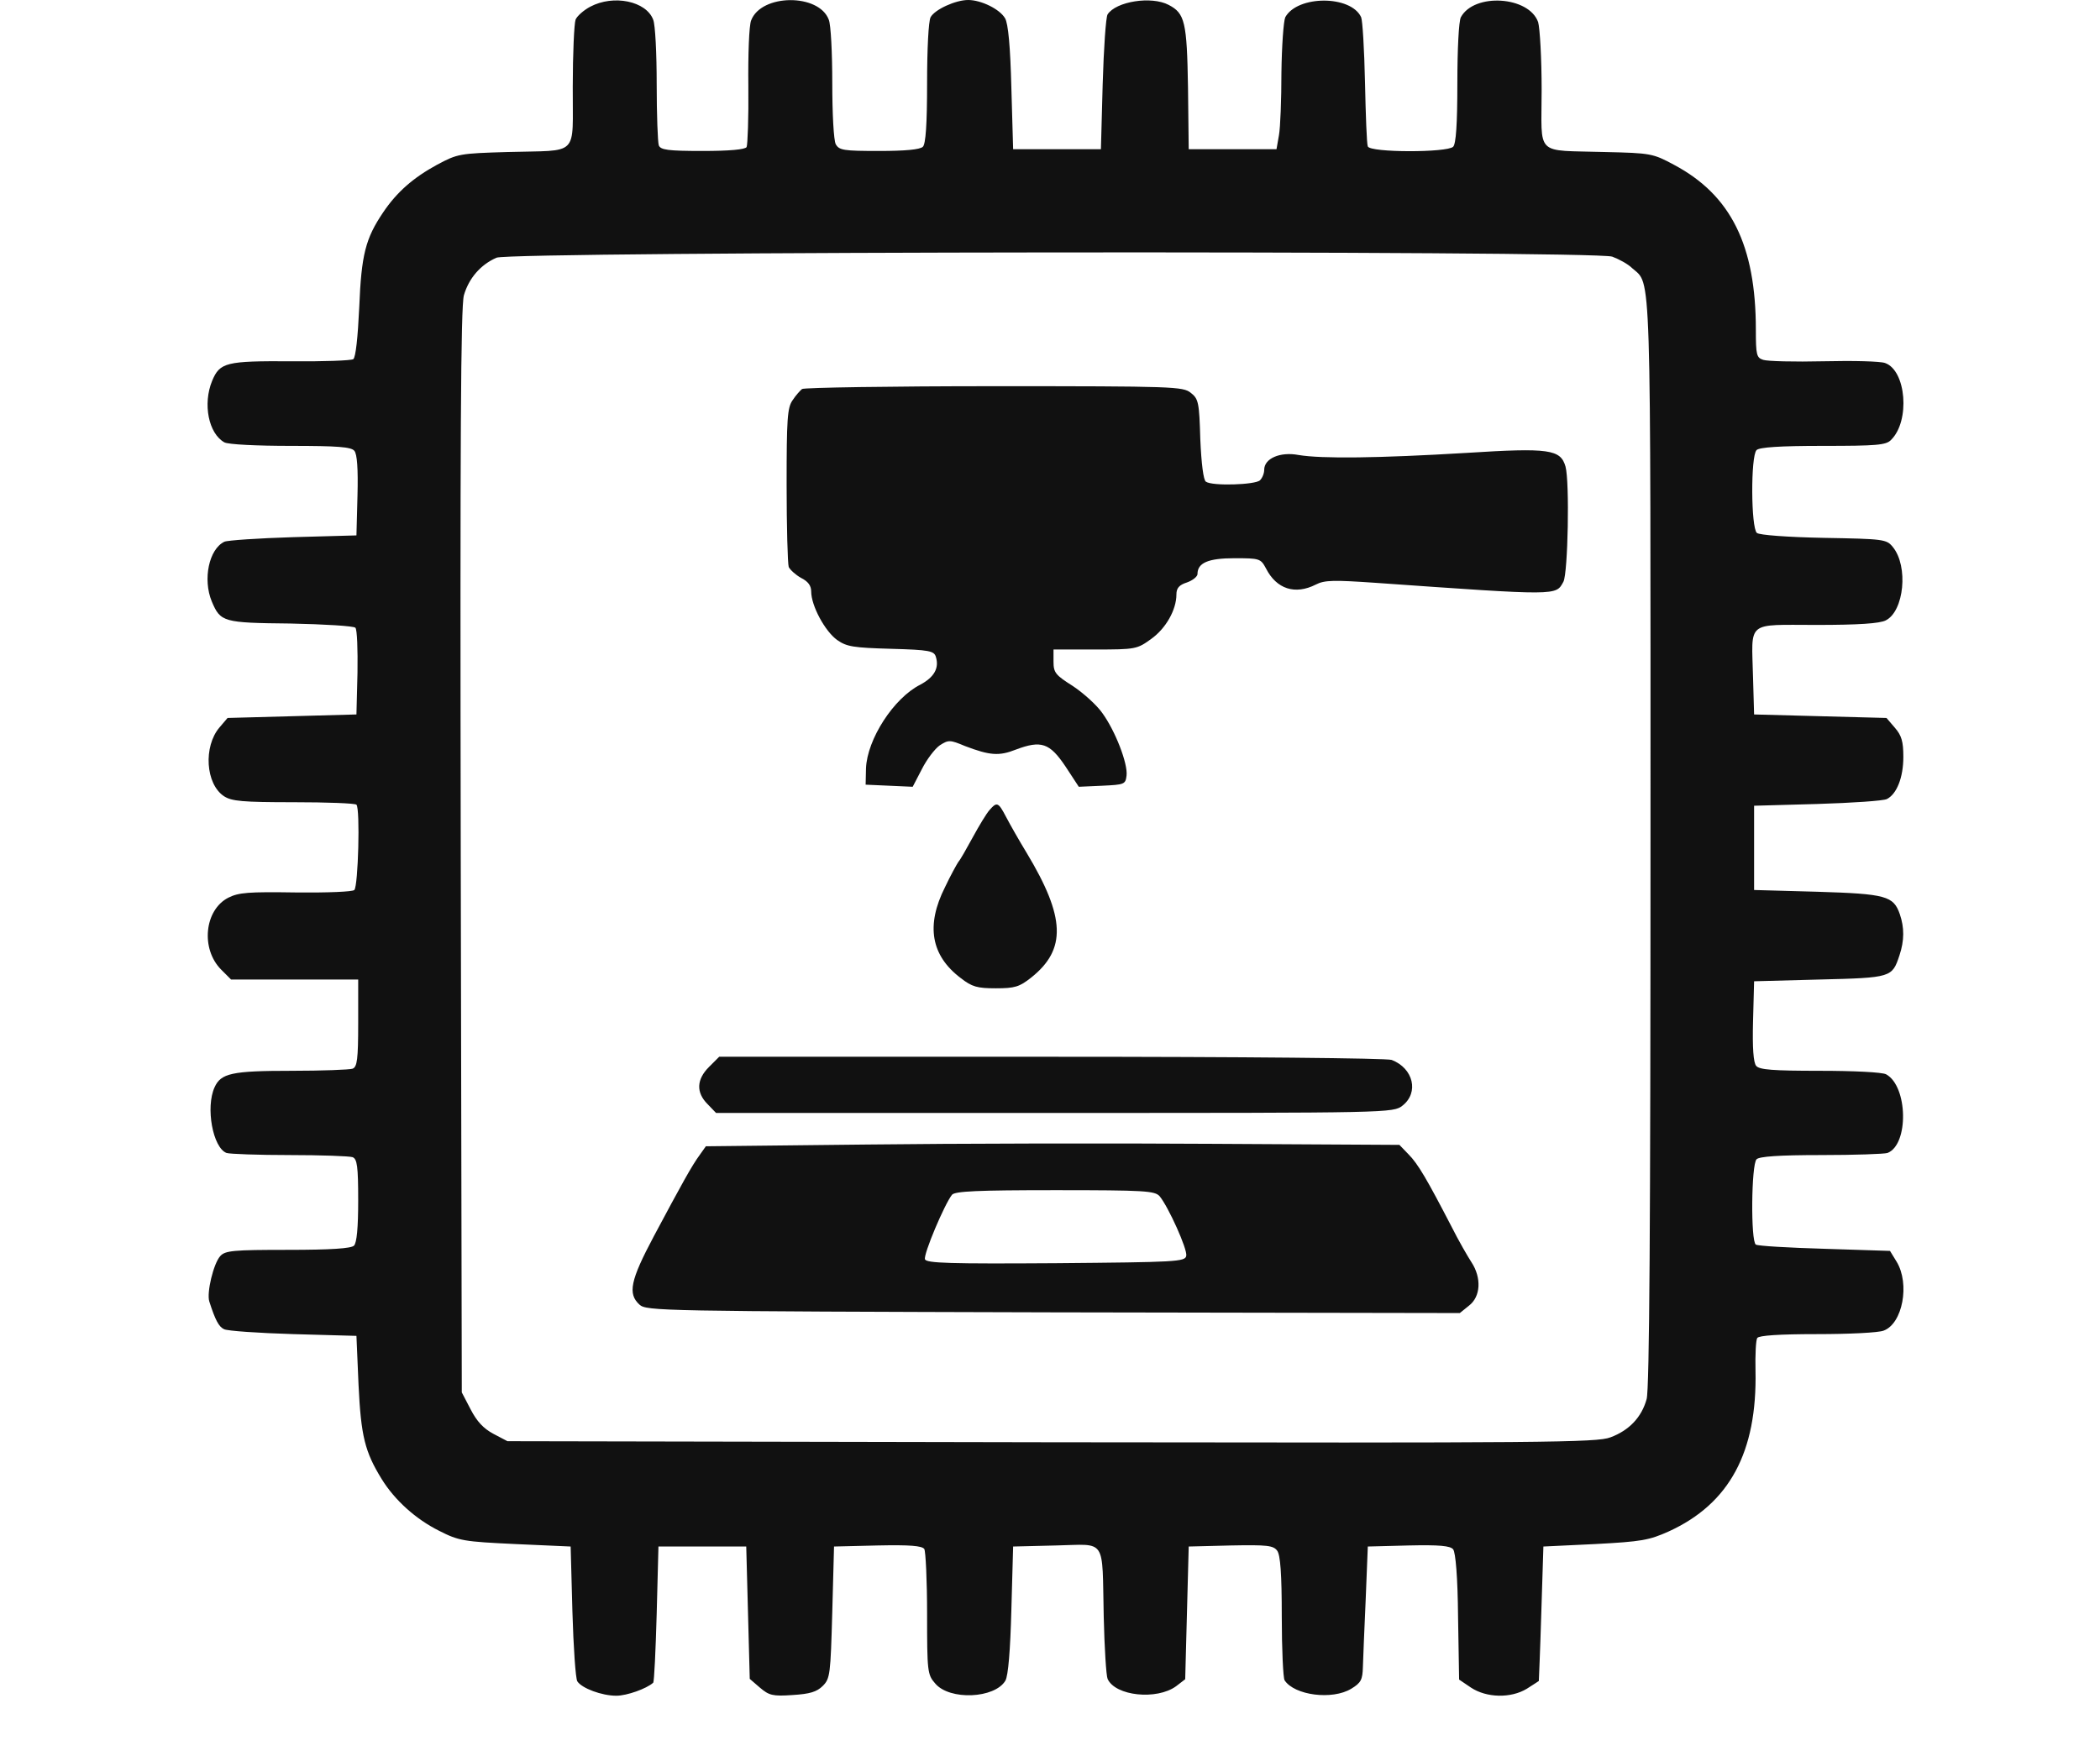
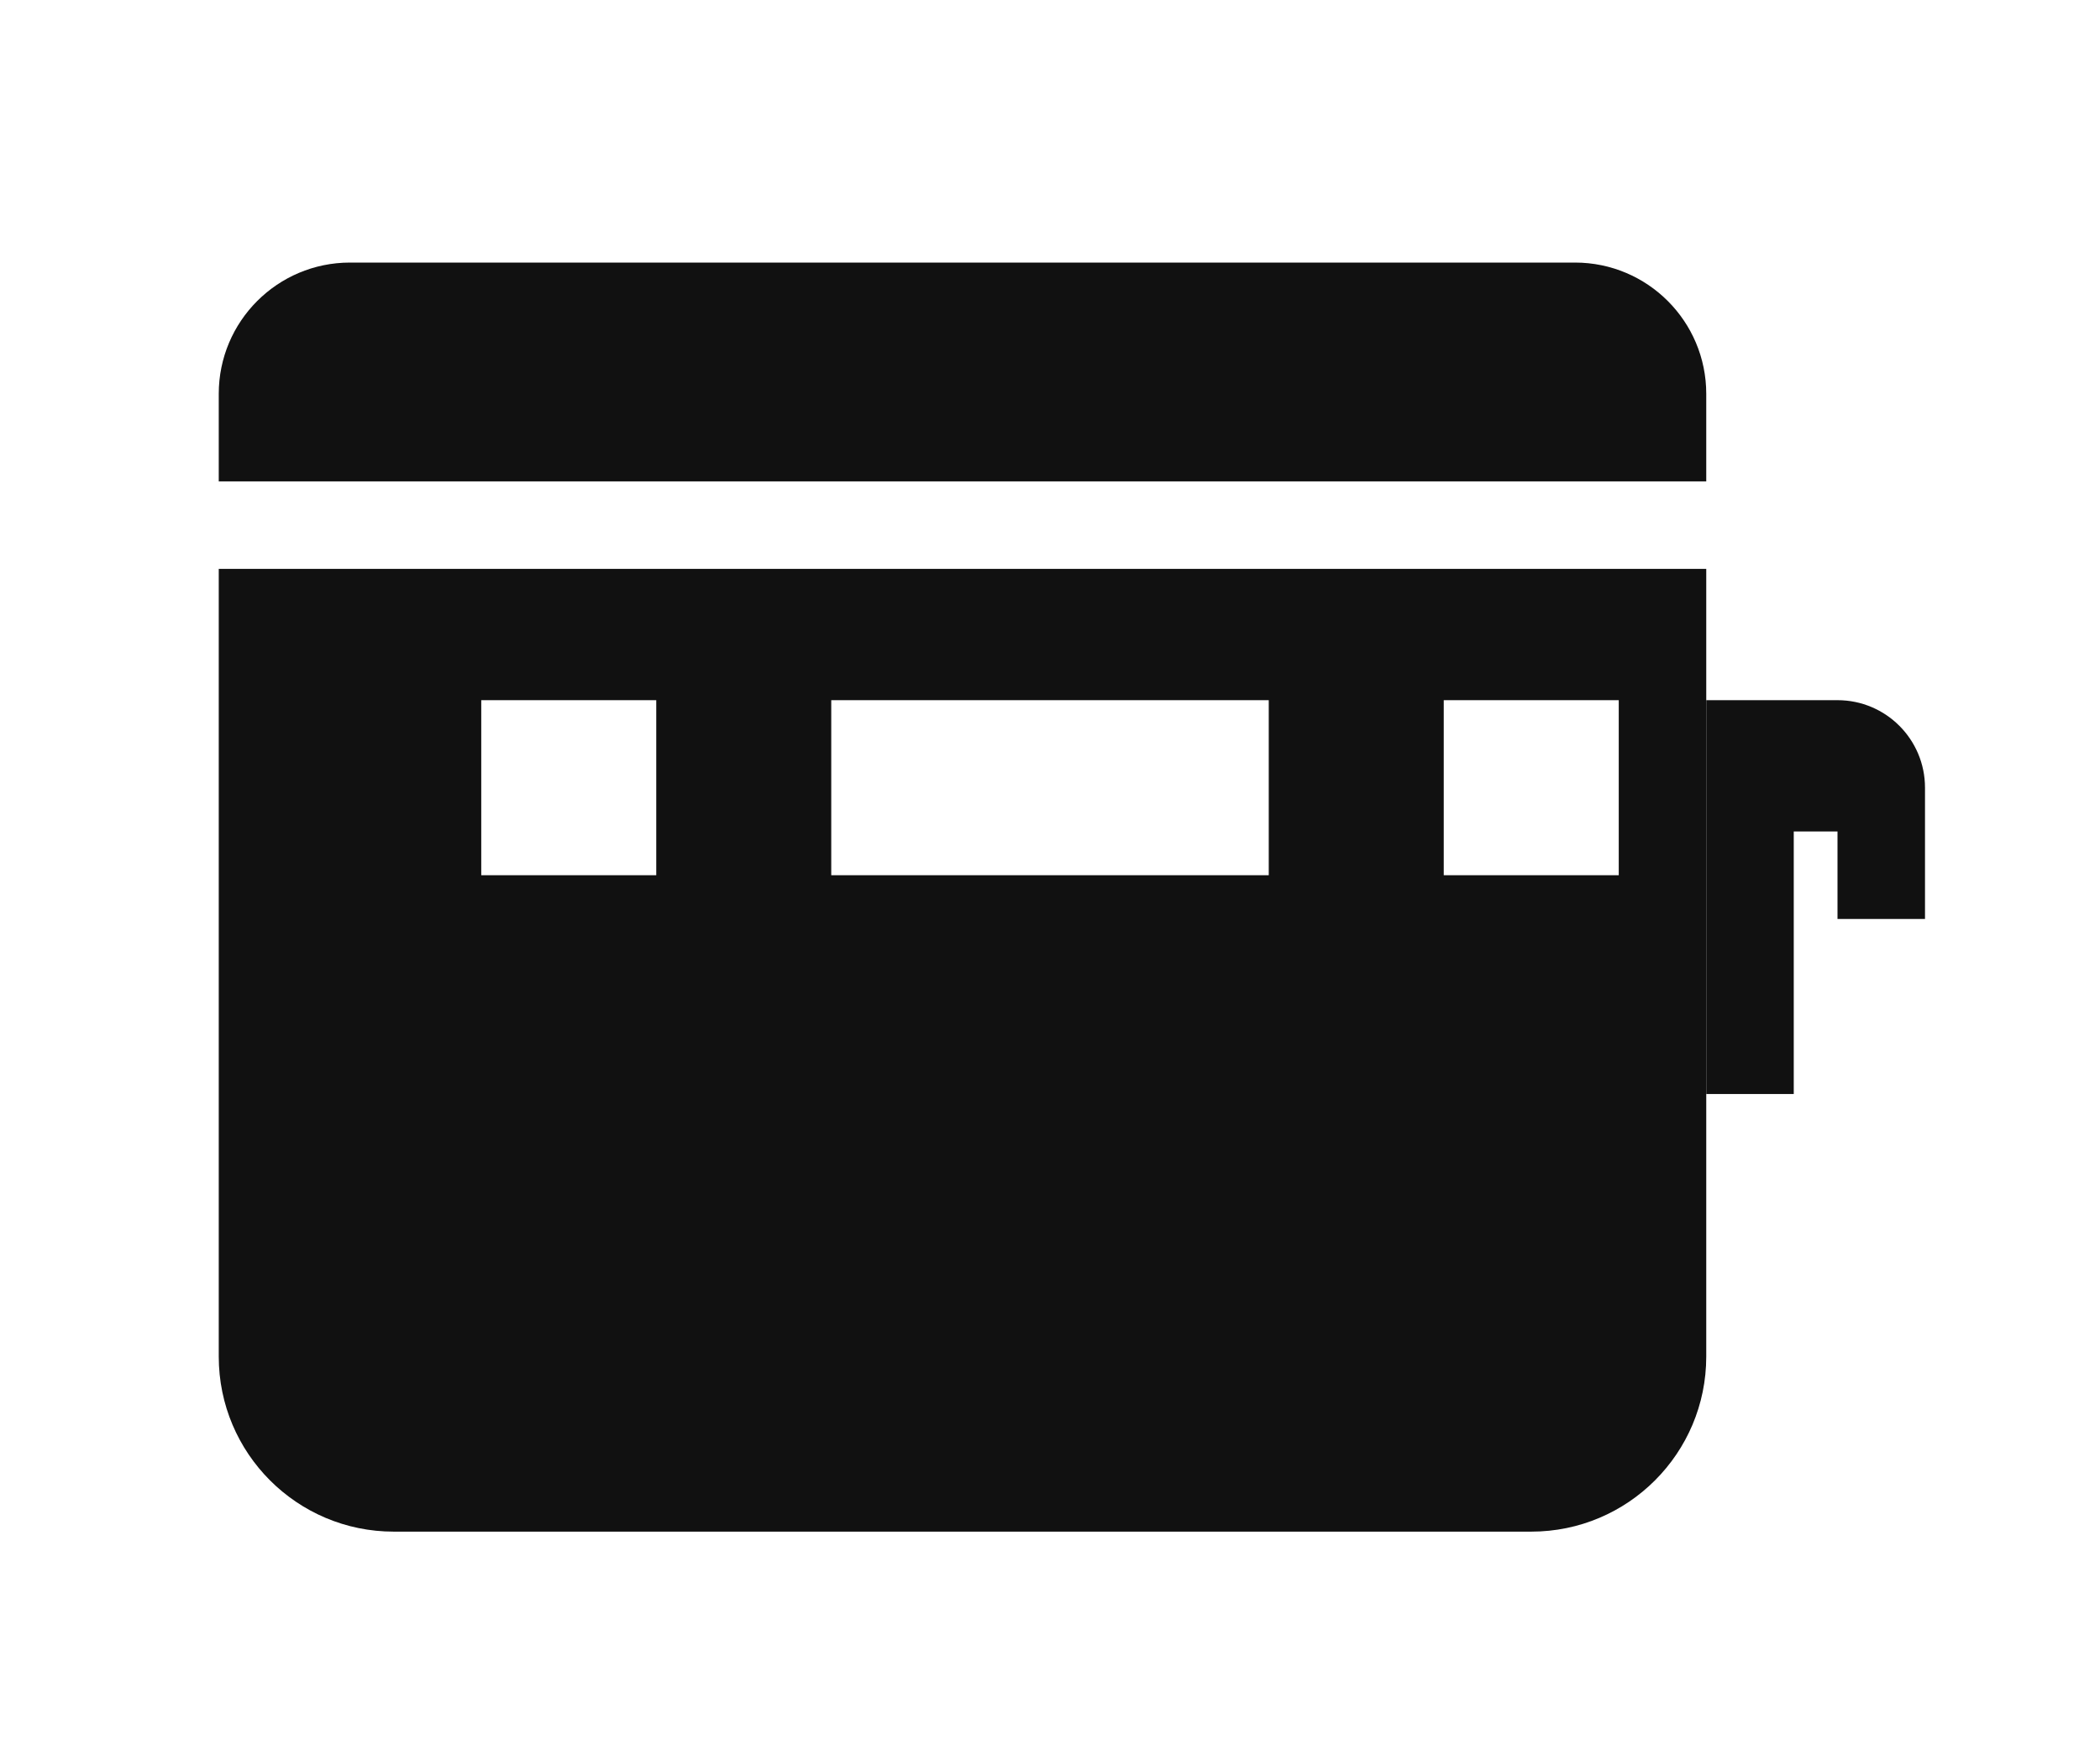
- <svg xmlns="http://www.w3.org/2000/svg" viewBox="0 0 598 500" fill="none" aria-hidden="true">
-   <g transform="translate(0,500) scale(0.1,-0.1)" fill="#111" stroke="none">
-     <path d="M1681 4981 c-19 -10 -38 -27 -42 -37 -4 -11 -8 -97 -8 -191 -1 -203 22 -180 -186 -186 -136 -4 -142 -5 -200 -36 -68 -37 -115 -78 -154 -136 -50 -74 -62 -120 -68 -270 -4 -85 -10 -143 -17 -148 -6 -4 -86 -7 -177 -6 -185 1 -203 -3 -225 -56 -27 -66 -10 -150 35 -175 11 -6 92 -10 189 -10 133 0 172 -3 181 -14 8 -9 11 -52 9 -127 l-3 -114 -180 -5 c-99 -3 -187 -9 -196 -13 -44 -21 -62 -107 -36 -170 25 -59 32 -61 224 -63 97 -2 180 -7 185 -12 5 -5 7 -62 6 -128 l-3 -119 -183 -5 -184 -5 -23 -27 c-46 -54 -40 -161 13 -196 22 -14 51 -17 198 -17 95 0 175 -3 179 -7 11 -11 5 -232 -6 -243 -5 -5 -75 -8 -167 -7 -135 2 -162 0 -192 -15 -68 -35 -79 -146 -20 -205 l28 -28 181 0 181 0 0 -124 c0 -104 -3 -125 -16 -130 -9 -3 -87 -6 -174 -6 -170 0 -201 -7 -219 -47 -26 -57 -5 -172 34 -187 9 -3 90 -6 180 -6 90 0 170 -3 179 -6 13 -5 16 -26 16 -123 0 -78 -4 -121 -12 -129 -8 -8 -65 -12 -188 -12 -156 0 -179 -2 -193 -18 -19 -21 -39 -104 -31 -129 17 -53 27 -72 42 -79 10 -5 98 -11 197 -14 l180 -5 6 -140 c7 -146 18 -190 66 -268 37 -60 97 -114 163 -147 57 -29 70 -31 218 -38 l157 -7 5 -185 c3 -102 9 -191 14 -199 13 -20 70 -41 111 -41 30 0 86 20 105 37 3 3 7 91 10 196 l5 192 125 0 125 0 5 -188 5 -189 29 -25 c26 -22 36 -25 93 -21 49 3 69 9 86 26 21 21 22 33 27 210 l5 187 124 3 c93 2 126 -1 133 -10 4 -7 8 -90 8 -185 0 -164 1 -173 23 -198 41 -49 170 -43 200 8 8 14 14 86 17 202 l5 180 122 3 c146 3 131 25 136 -203 2 -88 7 -168 11 -177 22 -49 140 -61 195 -21 l26 20 5 189 5 189 120 3 c104 2 121 0 132 -15 9 -12 13 -66 13 -187 0 -94 4 -176 8 -182 28 -43 136 -57 190 -24 28 17 32 26 33 62 1 24 4 111 8 193 l6 150 116 3 c88 2 119 -1 127 -11 7 -9 13 -79 14 -192 l3 -179 34 -23 c44 -29 113 -31 159 -3 17 11 33 21 34 22 0 2 4 89 7 193 l6 190 147 7 c133 7 154 11 210 36 173 79 252 226 247 458 -1 45 1 87 5 93 5 7 61 11 171 11 90 0 175 4 189 10 54 20 75 133 37 196 l-19 31 -186 6 c-102 3 -190 8 -196 12 -15 9 -13 228 2 243 8 8 64 12 184 12 95 0 180 3 189 6 61 24 58 190 -4 224 -11 6 -92 10 -189 10 -133 0 -172 3 -181 14 -8 9 -11 52 -9 127 l3 114 187 5 c205 5 206 6 227 69 14 42 14 79 1 117 -18 52 -39 58 -235 64 l-180 5 0 120 0 120 180 5 c99 3 188 9 198 14 28 14 47 61 47 120 0 44 -5 61 -24 83 l-24 28 -189 5 -188 5 -3 105 c-4 164 -22 150 181 150 118 0 180 4 197 13 52 26 65 154 20 209 -18 22 -25 23 -197 26 -103 2 -183 8 -190 14 -17 14 -18 219 -1 236 8 8 65 12 189 12 152 0 180 2 194 17 55 54 43 198 -17 219 -13 5 -91 7 -174 5 -84 -2 -161 0 -173 4 -19 6 -21 14 -21 86 0 240 -71 383 -232 469 -61 33 -67 34 -198 37 -202 6 -180 -15 -180 177 0 90 -5 176 -10 193 -26 74 -182 84 -220 14 -6 -11 -10 -92 -10 -188 0 -118 -4 -173 -12 -181 -17 -17 -237 -17 -243 1 -3 6 -6 89 -8 182 -2 94 -7 177 -11 186 -29 63 -181 63 -216 0 -5 -11 -10 -82 -11 -158 0 -76 -3 -156 -7 -178 l-7 -40 -125 0 -125 0 -2 175 c-3 188 -9 212 -55 236 -49 26 -150 10 -174 -27 -5 -8 -11 -97 -14 -199 l-5 -185 -125 0 -125 0 -5 175 c-3 118 -9 183 -18 198 -15 26 -68 52 -105 52 -36 0 -95 -27 -107 -49 -6 -11 -10 -91 -10 -188 0 -118 -4 -173 -12 -181 -8 -8 -50 -12 -125 -12 -101 0 -113 2 -123 19 -6 11 -10 87 -10 175 0 85 -4 166 -10 180 -28 75 -192 74 -221 -2 -6 -14 -9 -98 -8 -188 1 -89 -2 -167 -5 -173 -5 -7 -49 -11 -126 -11 -98 0 -119 3 -124 16 -3 9 -6 87 -6 174 0 87 -4 170 -10 184 -20 53 -113 72 -179 37z m2910 -712 c19 -7 45 -21 57 -33 55 -49 52 35 52 -1635 0 -1082 -3 -1558 -11 -1586 -14 -51 -49 -89 -103 -109 -38 -15 -186 -16 -1592 -14 l-1549 3 -40 21 c-28 15 -47 35 -65 70 l-25 48 -3 1541 c-2 1180 0 1550 9 1584 14 48 47 87 93 107 42 18 3123 21 3177 3z" />
-     <path d="M2284 3892 c-5 -4 -18 -18 -27 -32 -15 -21 -17 -54 -17 -241 0 -120 3 -225 6 -234 4 -8 19 -22 35 -31 20 -10 29 -22 29 -39 0 -40 39 -113 74 -138 27 -19 46 -22 153 -25 110 -3 123 -6 128 -23 10 -32 -5 -58 -44 -79 -76 -38 -152 -156 -155 -239 l-1 -46 67 -3 67 -3 26 50 c14 28 37 58 51 68 25 16 29 16 72 -2 71 -27 97 -29 145 -10 72 27 96 19 141 -48 l38 -58 67 3 c63 3 66 4 69 29 4 34 -32 127 -69 178 -16 23 -54 57 -84 77 -49 31 -55 38 -55 69 l0 35 118 0 c116 0 120 1 160 30 42 30 72 83 72 127 0 18 8 27 30 34 17 6 30 17 30 24 0 32 31 45 105 45 72 0 75 -1 90 -29 30 -59 83 -76 142 -46 25 13 52 13 169 5 525 -37 514 -37 536 3 13 25 18 284 6 328 -14 49 -46 54 -282 39 -250 -15 -413 -17 -478 -6 -53 10 -98 -10 -98 -42 0 -10 -5 -23 -12 -30 -13 -13 -136 -17 -154 -4 -7 4 -13 51 -16 121 -3 104 -5 115 -27 132 -22 18 -48 19 -560 19 -295 0 -541 -4 -547 -8z" />
-     <path d="M2818 2693 c-9 -10 -30 -45 -48 -78 -18 -33 -36 -65 -41 -70 -4 -6 -22 -38 -38 -72 -55 -109 -40 -195 45 -259 32 -25 47 -29 100 -29 54 0 67 4 101 31 100 80 97 171 -13 354 -22 36 -48 82 -59 103 -22 42 -26 44 -47 20z" />
-     <path d="M2019 1961 c-36 -36 -37 -73 -4 -106 l24 -25 964 0 c960 0 964 0 991 21 47 37 31 106 -31 130 -14 5 -421 9 -969 9 l-946 0 -29 -29z" />
-     <path d="M2468 1740 l-458 -5 -17 -24 c-23 -31 -53 -86 -131 -232 -67 -126 -75 -164 -41 -195 20 -18 56 -19 1179 -22 l1157 -2 26 21 c34 26 36 80 7 124 -11 17 -37 62 -56 100 -70 135 -96 180 -123 207 l-26 27 -530 3 c-291 2 -736 1 -987 -2z m834 -147 c25 -30 80 -152 76 -170 -3 -17 -29 -18 -371 -21 -302 -2 -368 0 -373 11 -5 14 56 158 77 184 9 10 72 13 294 13 256 0 283 -2 297 -17z" />
-   </g>
+ <svg xmlns="http://www.w3.org/2000/svg" viewBox="0 0 48 40" fill="#111" aria-hidden="true">
+   <path d="M8 6h28a3 3 0 0 1 3 3v2H5V9a3 3 0 0 1 3-3zm-3 7h34v18a4 4 0 0 1-4 4H9a4 4 0 0 1-4-4V13zm6 3v4h4v-4H11zm8 0v4h10v-4H19zm14 0v4h4v-4h-4zM13 24h6l2 5h-2.5l-1.2-3H14.7l-1.2 3H11l2-5zm14 0h6l2 5h-2.5l-1.2-3h-2.6l-1.2 3H25l2-5z" />
+   <path d="M39 16h3a2 2 0 0 1 2 2v3h-2v-2h-1v6h-2v-9z" />
</svg>
